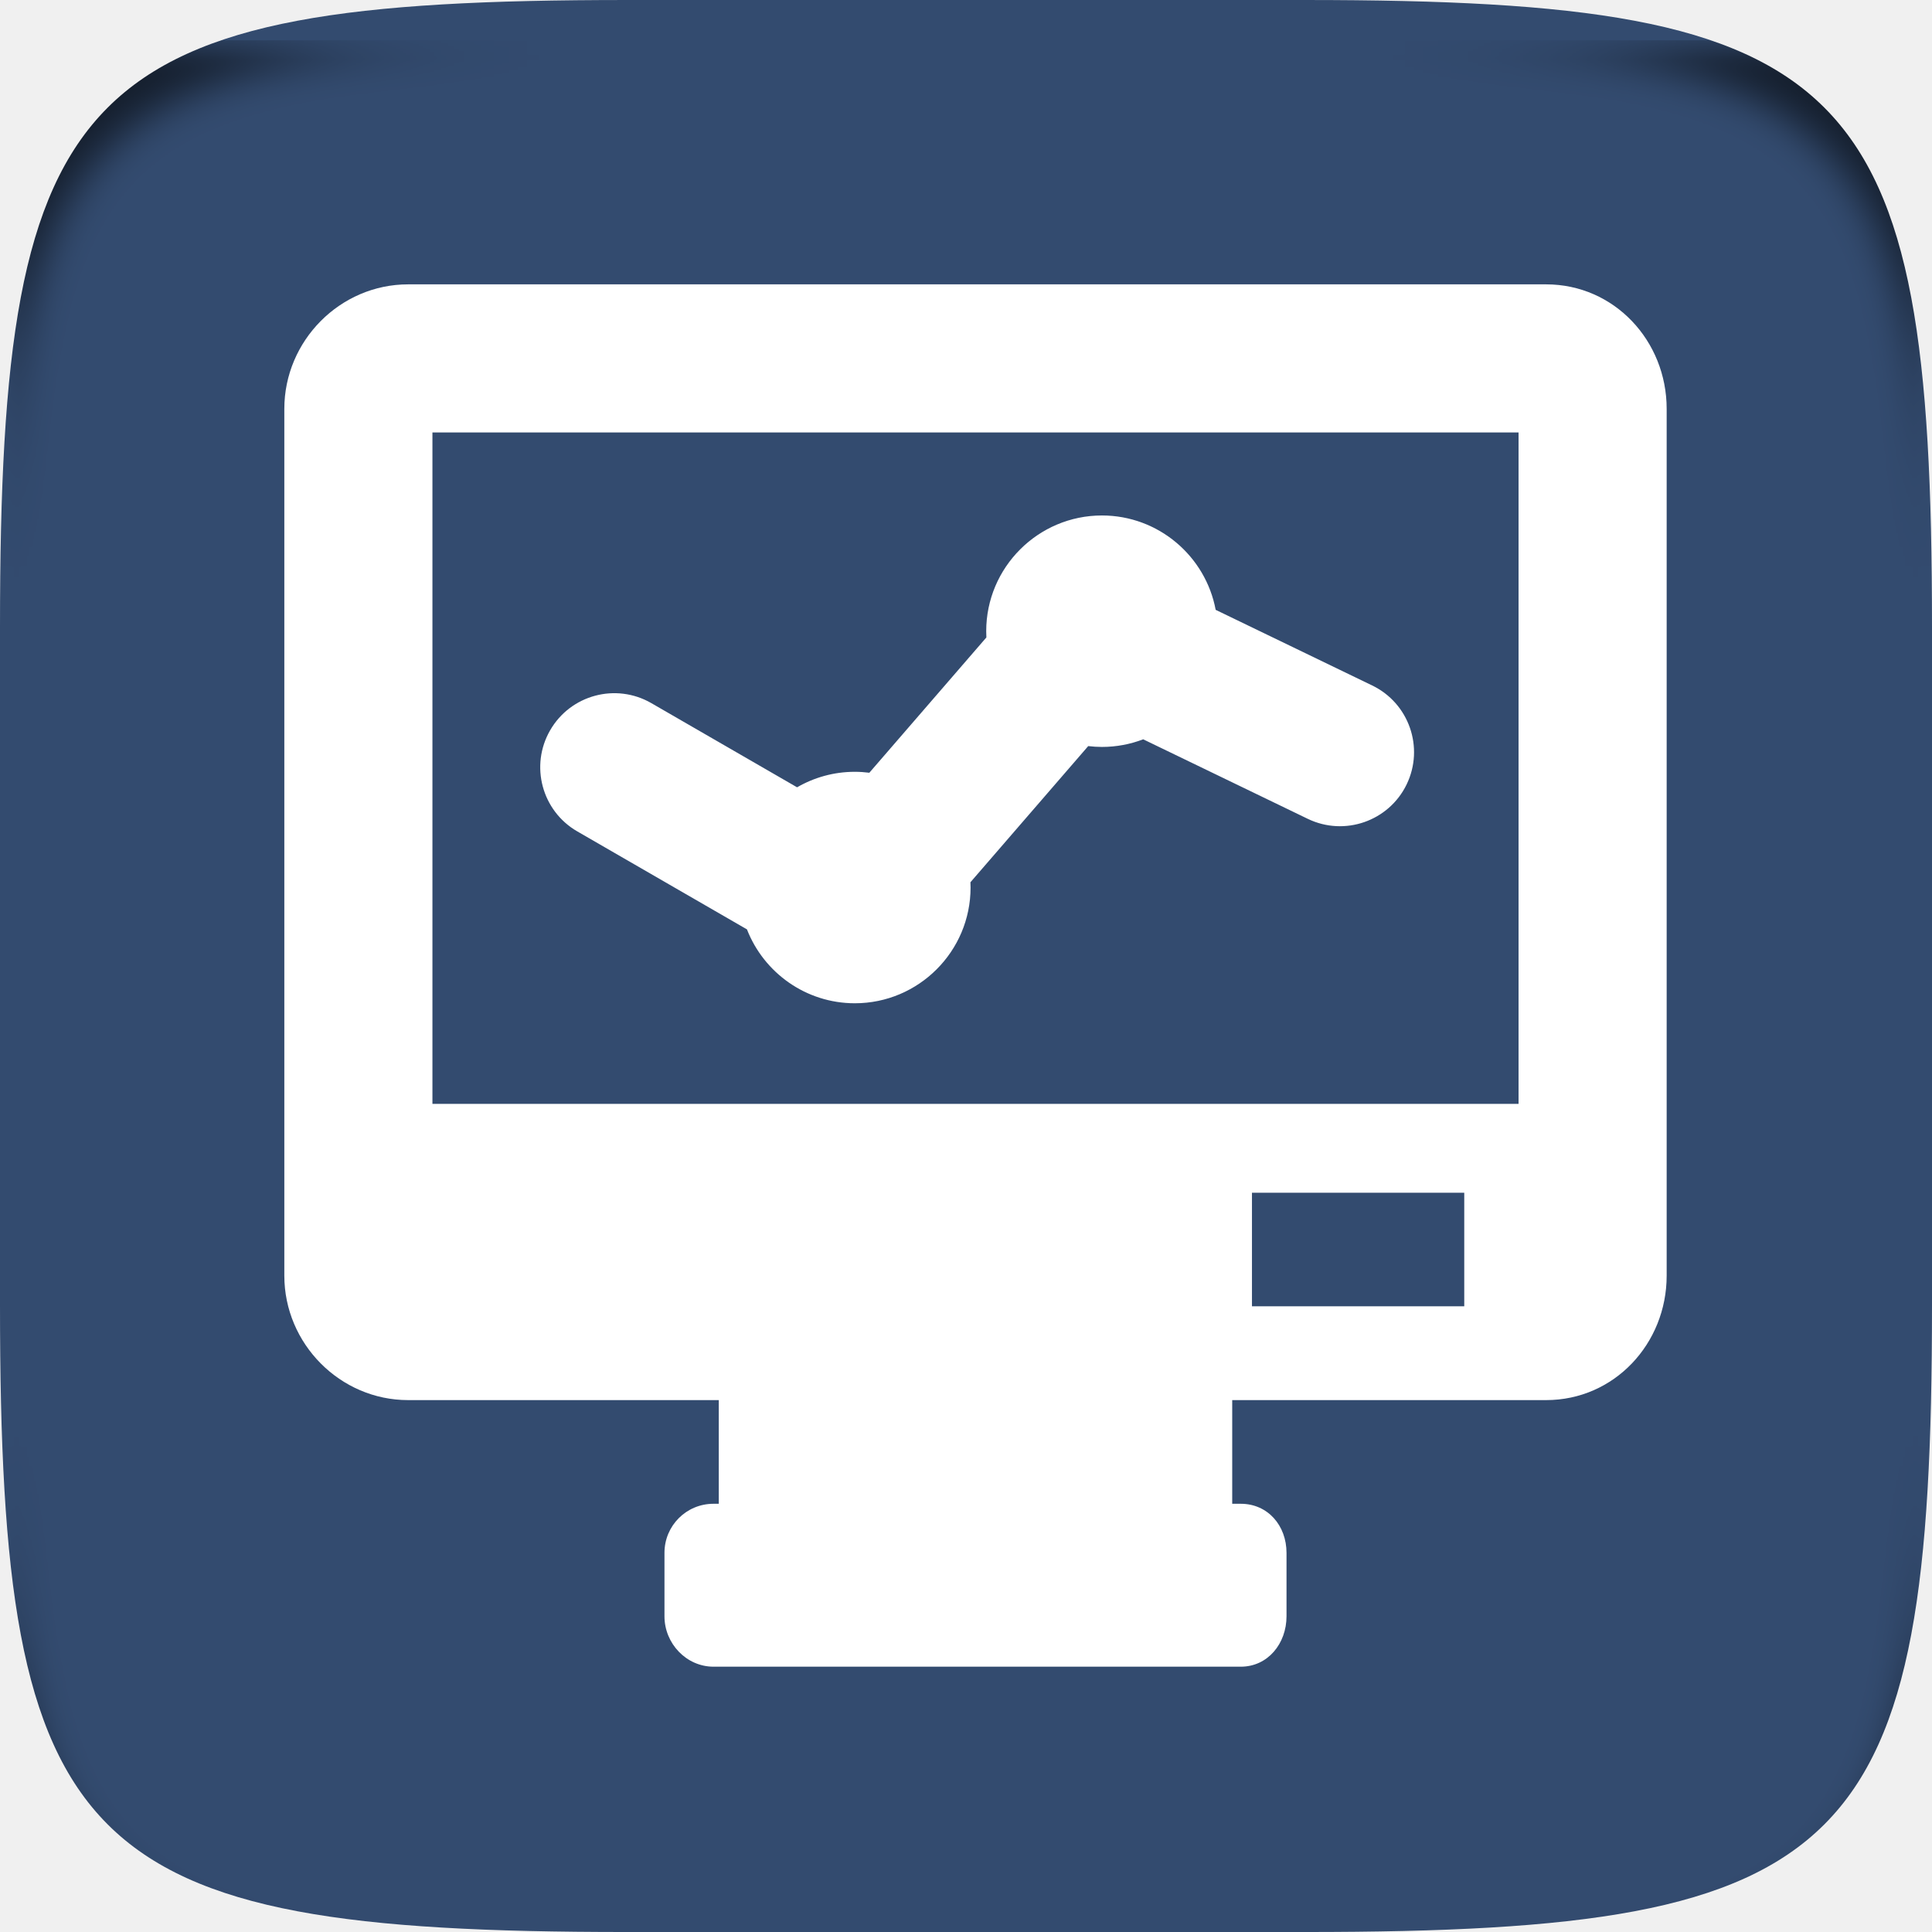
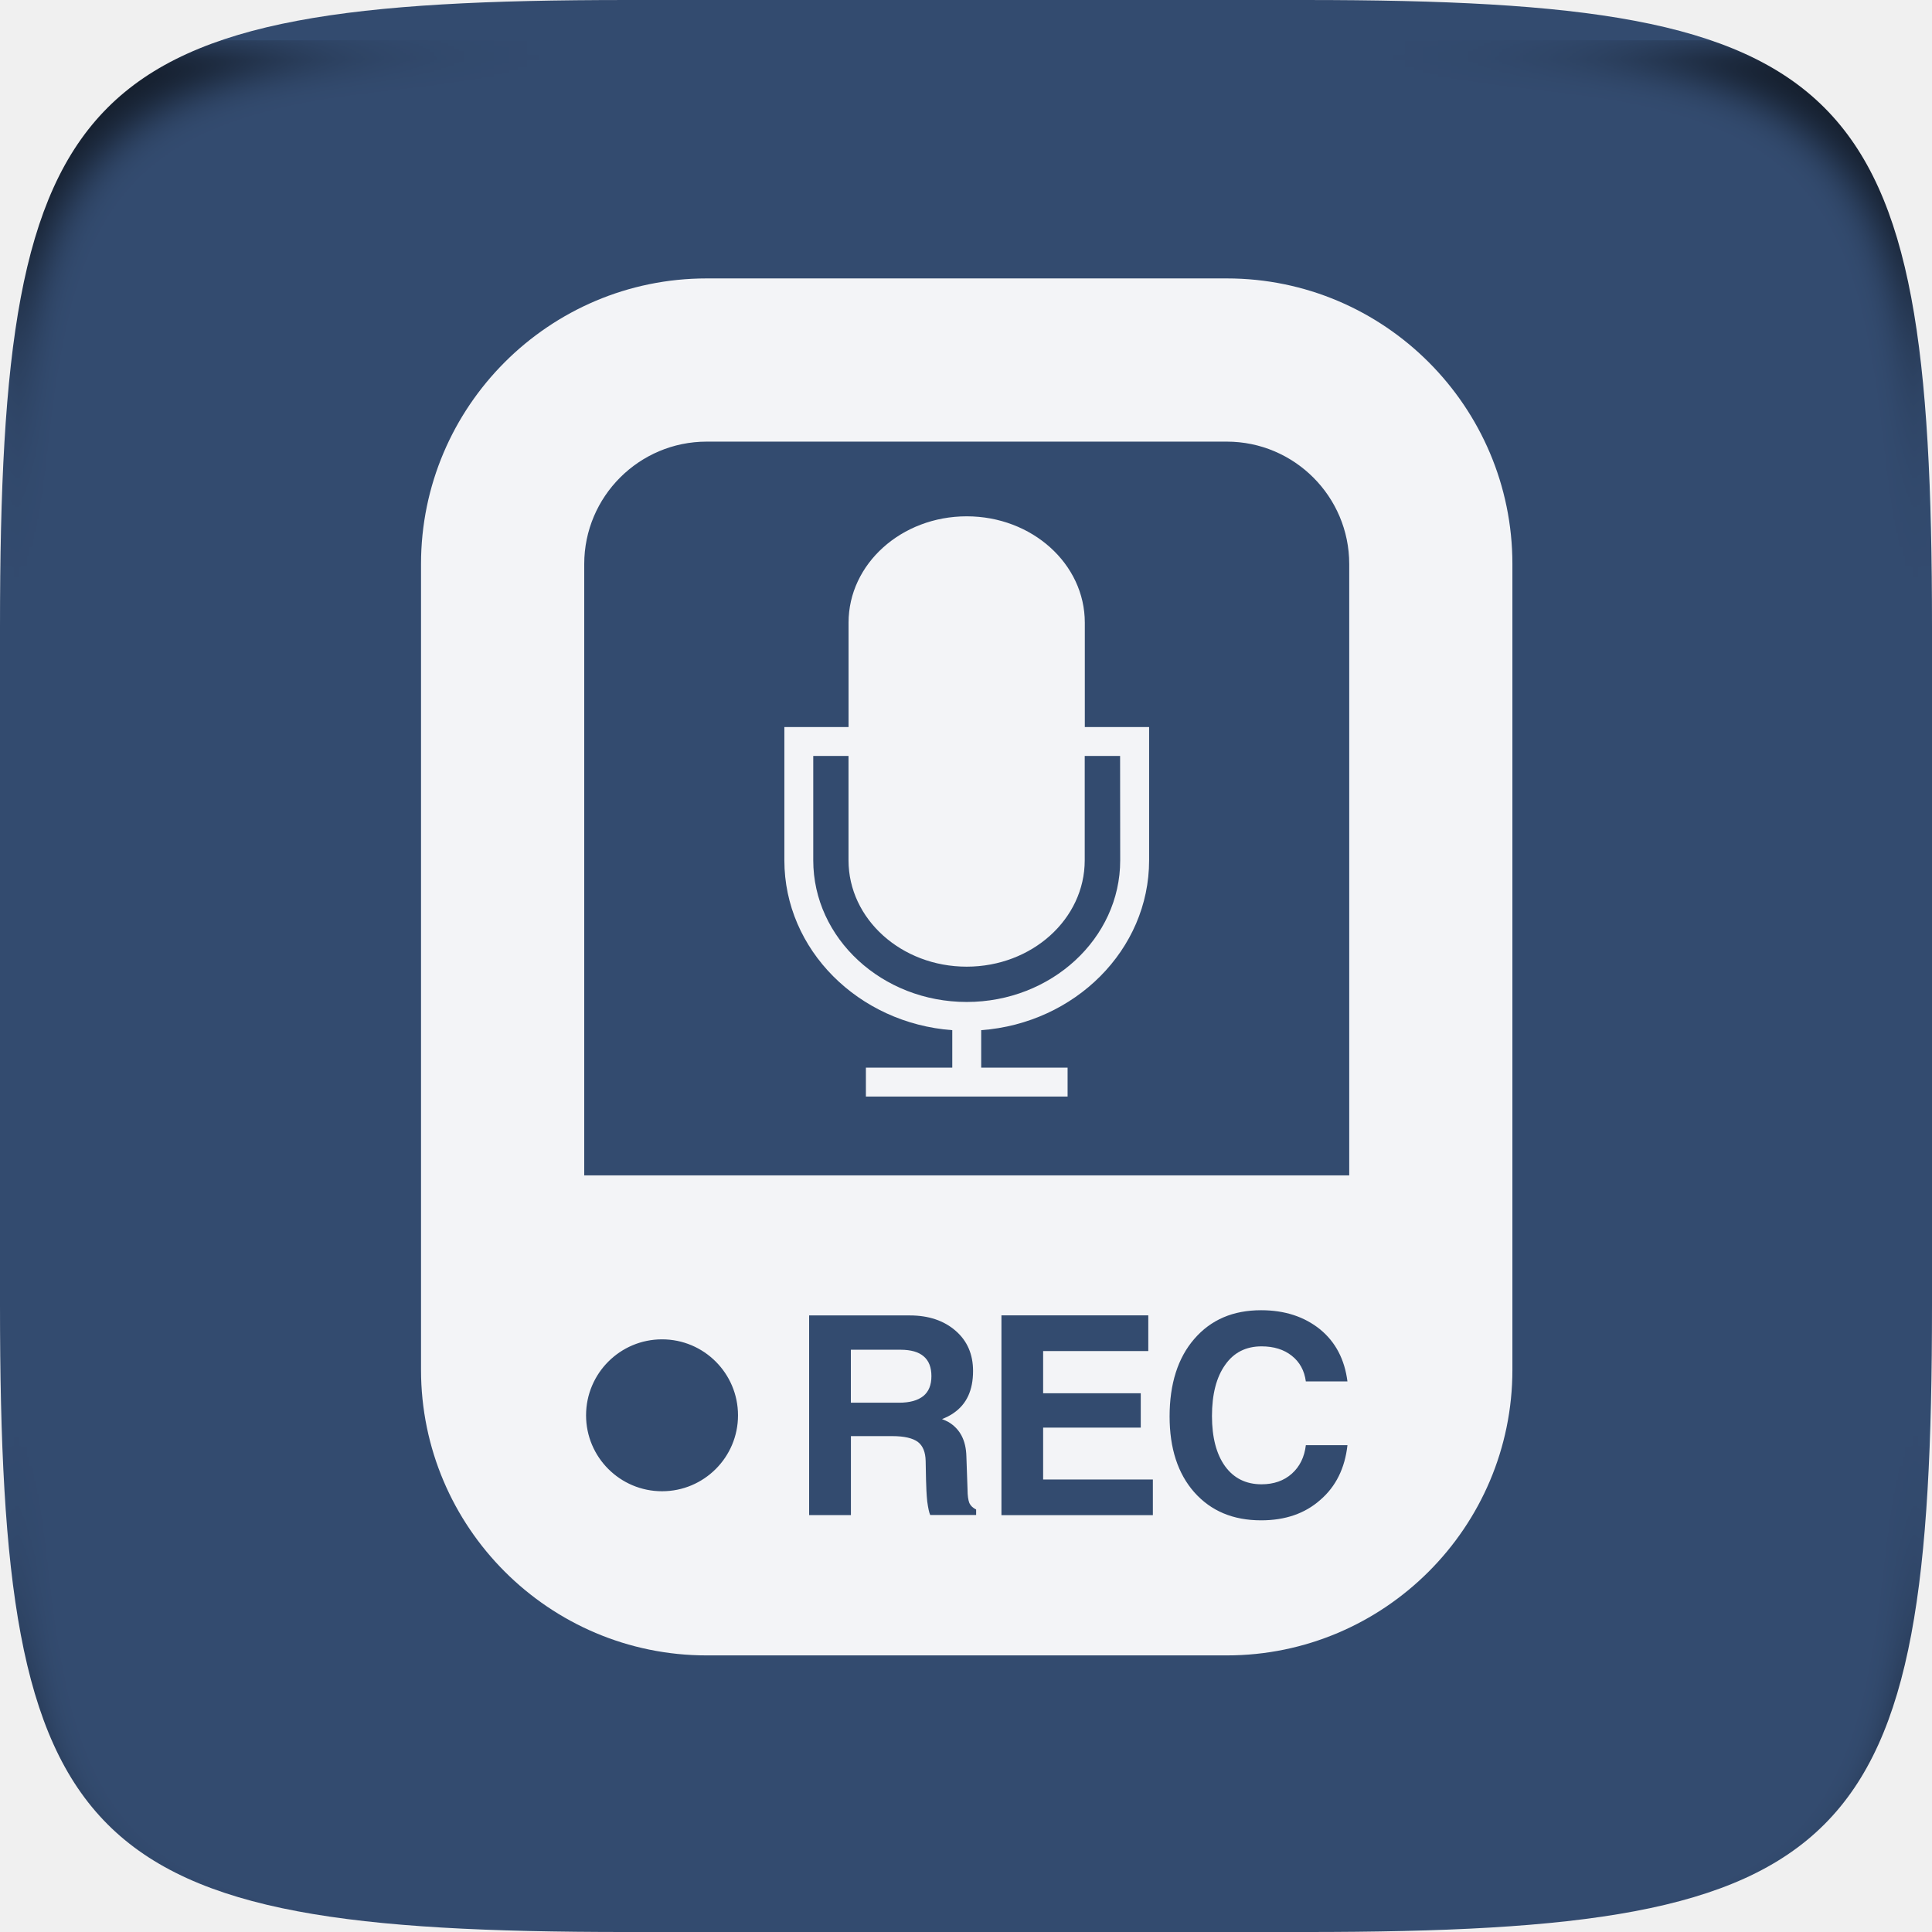
<svg xmlns="http://www.w3.org/2000/svg" width="96" height="96" id="svg6517" version="1.1">
  <defs id="defs6519">
    <linearGradient id="Background">
      <stop id="stop4178" offset="0" style="stop-color:#b8b8b8;stop-opacity:1" />
      <stop id="stop4180" offset="1" style="stop-color:#c9c9c9;stop-opacity:1" />
    </linearGradient>
    <filter style="color-interpolation-filters:sRGB;" id="filter1121">
      <feFlood flood-opacity="0.6" flood-color="rgb(0,0,0)" result="flood" id="feFlood1123" />
      <feComposite in="flood" in2="SourceGraphic" operator="out" result="composite1" id="feComposite1125" />
      <feGaussianBlur in="composite1" stdDeviation="1" result="blur" id="feGaussianBlur1127" />
      <feOffset dx="0" dy="2" result="offset" id="feOffset1129" />
      <feComposite in="offset" in2="SourceGraphic" operator="atop" result="composite2" id="feComposite1131" />
    </filter>
    <filter style="color-interpolation-filters:sRGB;" id="filter950">
      <feFlood flood-opacity="0.25" flood-color="rgb(0,0,0)" result="flood" id="feFlood952" />
      <feComposite in="flood" in2="SourceGraphic" operator="in" result="composite1" id="feComposite954" />
      <feGaussianBlur in="composite1" stdDeviation="1" result="blur" id="feGaussianBlur956" />
      <feOffset dx="0" dy="1" result="offset" id="feOffset958" />
      <feComposite in="SourceGraphic" in2="offset" operator="over" result="composite2" id="feComposite960" />
    </filter>
    <clipPath clipPathUnits="userSpaceOnUse" id="clipPath873">
      <g transform="matrix(0,-0.6666667,0.6660448,0,-258.2599,677)" id="g875" style="fill:#ff00ff;fill-opacity:1;stroke:none;display:inline">
        <path style="fill:#ff00ff;fill-opacity:1;stroke:none;display:inline" d="m 46.703,898.228 50.595,0 C 138.162,898.228 144,904.065 144,944.926 l 0,50.738 c 0,40.861 -5.838,46.698 -46.703,46.698 l -50.595,0 C 5.838,1042.362 0,1036.525 0,995.664 L 0,944.926 C 0,904.065 5.838,898.228 46.703,898.228 Z" id="path877" />
      </g>
    </clipPath>
    <filter id="filter891">
      <feGaussianBlur stdDeviation="0.72" id="feGaussianBlur893" />
    </filter>
  </defs>
  <g id="layer1" transform="translate(268,-635.2908)" style="display:inline">
    <path style="fill:#334b6f;fill-opacity:1;stroke:none;display:inline;filter:url(#filter1121)" d="m -268,700.156 0,-33.73 c 0,-27.243 3.888,-31.135 31.103,-31.135 l 33.794,0 c 27.215,0 31.103,3.892 31.103,31.135 l 0,33.73 c 0,27.243 -3.888,31.135 -31.103,31.135 l -33.794,0 C -264.112,731.291 -268,727.399 -268,700.156 Z" id="path6455" />
-     <g id="g3421" transform="matrix(0.2453129,0,0,0.2453129,-253.872,649.4203)" style="fill:#ffffff;fill-opacity:1">
-       <g id="g3379" style="fill:#ffffff;fill-opacity:1">
-         <path id="path3381" d="M 255.589,0 25.078,0 C 11.293,0 0,11.428 0,25.213 L 0,200.794 C 0,214.579 11.293,226 25.078,226 l 62.922,0 0,21 -1.058,0 C 81.428,247 77,251.433 77,256.946 l 0,12.841 C 77,275.301 81.429,280 86.942,280 l 106.782,0 c 5.514,0 9.275,-4.699 9.275,-10.213 l 0,-12.841 c 0,-5.514 -3.762,-9.946 -9.275,-9.946 l -1.724,0 0,-21 63.589,0 C 269.374,226 280,214.579 280,200.794 L 280,25.213 C 280,11.428 269.374,0 255.589,0 Z M 239,207 l -43,0 0,-23 43,0 0,23 z m 11,-41 -220,0 0,-136 220,0 0,136 z" style="fill:#ffffff;fill-opacity:1" />
-         <path id="path3383" d="m 59.337,110.804 34.371,19.849 c 3.406,8.748 11.913,14.966 21.851,14.966 12.926,0 23.442,-10.517 23.442,-23.443 0,-0.358 -0.011,-0.713 -0.027,-1.067 l 23.859,-27.582 c 0.912,0.108 1.839,0.171 2.78,0.171 2.943,0 5.76,-0.551 8.357,-1.545 l 33.332,16.107 c 7.457,3.603 16.428,0.479 20.032,-6.979 3.604,-7.458 0.479,-16.428 -6.979,-20.032 L 188.649,65.928 C 186.611,55.063 177.06,46.814 165.613,46.814 c -12.926,0 -23.442,10.517 -23.442,23.443 0,0.423 0.013,0.843 0.035,1.261 l -23.709,27.408 c -0.963,-0.121 -1.943,-0.191 -2.938,-0.191 -4.259,0 -8.252,1.147 -11.698,3.14 L 74.339,84.824 c -7.171,-4.142 -16.347,-1.687 -20.49,5.489 -4.144,7.174 -1.686,16.348 5.488,20.491 z" style="fill:#ffffff;fill-opacity:1" />
+   </g>
+   <g id="layer3" style="display:inline">
+     <g id="g4929" transform="matrix(0.8679177,0,0,0.8679177,14.69271,13.83453)">
+       <g id="g4889" transform="translate(-0.9997658,0)" style="fill:#000000;fill-opacity:1">
+         <path id="path4891" d="m 46.178,25.685 0,-5.978 c 0,-3.363 -3.023,-6.087 -6.761,-6.087 -3.738,0 -6.765,2.724 -6.765,6.087 l 0,5.978 -3.675,0 0,7.631 c 0,5.12 4.243,9.326 9.613,9.723 l 0,2.146 -4.945,0 0,1.654 4.945,0 1.656,0 4.946,0 0,-1.654 -4.946,0 0,-2.146 c 5.371,-0.396 9.613,-4.603 9.613,-9.723 l 0,-7.631 -3.681,0 z m 2.026,7.631 c 0,4.47 -3.944,8.108 -8.787,8.108 -4.843,0 -8.786,-3.641 -8.786,-8.108 l 0,-5.978 2.019,0 0,5.978 c 0,3.361 3.029,6.087 6.764,6.087 3.736,0 6.759,-2.726 6.759,-6.087 l 0,-5.978 2.025,0 0.006,5.978 0,0 z M 36.955,61.714 c 0.302,0.258 0.441,0.637 0.441,1.134 0,0.504 -0.154,0.885 -0.462,1.136 -0.318,0.253 -0.771,0.383 -1.395,0.383 l -2.755,0 0,-3.033 2.852,0 c 0.59,0.003 1.027,0.127 1.319,0.38 z M 54.308,0 24.526,0 C 15.513,0 8.175,7.334 8.175,16.351 l 0,46.132 c 0,9.015 7.337,16.351 16.351,16.351 l 29.781,0 c 9.015,0 16.351,-7.336 16.351,-16.351 l 0,-46.132 C 70.658,7.334 63.322,0 54.308,0 Z M 21.974,69.436 c -2.402,0 -4.35,-1.948 -4.35,-4.346 0,-2.402 1.948,-4.351 4.35,-4.351 2.401,0 4.349,1.948 4.349,4.351 0,2.398 -1.946,4.346 -4.349,4.346 z m 17.98,1.359 -2.627,0 c -0.059,-0.119 -0.117,-0.384 -0.17,-0.771 -0.042,-0.393 -0.059,-0.818 -0.07,-1.259 l -0.021,-1.059 c -0.01,-0.511 -0.16,-0.876 -0.447,-1.095 -0.292,-0.215 -0.78,-0.331 -1.454,-0.331 l -2.378,0 0,4.523 -1.194,0 -1.198,0 0,-11.433 1.198,0 4.562,0 c 1.088,0 1.964,0.301 2.628,0.88 0.668,0.58 0.997,1.351 0.997,2.302 0,1.102 -0.371,1.897 -1.109,2.404 -0.201,0.144 -0.428,0.253 -0.668,0.349 0.136,0.048 0.266,0.117 0.383,0.176 0.651,0.395 0.99,1.045 1.012,1.96 l 0.065,1.877 c 0,0.367 0.042,0.634 0.105,0.794 0.075,0.157 0.196,0.273 0.388,0.369 l 0,0.314 z m 10.12,-1.015 0,1.024 -8.669,0 0,-11.437 8.407,0 0,1.022 0,1.021 -6.02,0 0,2.416 5.589,0 0,0.983 0,0.985 -5.589,0 0,2.97 6.282,0 0,1.016 z m 4.133,-1.777 c 0.505,0.695 1.205,1.035 2.09,1.035 0.702,0 1.282,-0.205 1.731,-0.606 0.454,-0.404 0.723,-0.949 0.805,-1.634 l 2.382,0 c -0.146,1.316 -0.664,2.368 -1.556,3.135 -0.885,0.784 -2.012,1.168 -3.388,1.168 -1.607,0 -2.871,-0.534 -3.827,-1.608 -0.939,-1.067 -1.412,-2.512 -1.412,-4.341 0,-1.861 0.473,-3.351 1.412,-4.435 0.951,-1.1 2.22,-1.645 3.827,-1.645 1.36,0 2.479,0.372 3.379,1.097 0.89,0.73 1.405,1.731 1.564,2.979 l -2.382,0 c -0.082,-0.616 -0.347,-1.108 -0.805,-1.469 -0.449,-0.358 -1.029,-0.538 -1.731,-0.538 -0.885,0 -1.585,0.347 -2.08,1.056 -0.507,0.709 -0.758,1.694 -0.758,2.936 0.001,1.218 0.252,2.181 0.749,2.87 z m 7.108,-16.652 -43.796,0 0,-35 c 0,-3.863 3.145,-7.007 7.008,-7.007 l 29.781,0 c 3.864,0 7.008,3.145 7.008,7.007 l 0,35 z" style="fill:#ffffff;fill-opacity:0.941" />
      </g>
-       <g id="g3385" style="fill:#ffffff;fill-opacity:1" />
-       <g id="g3387" style="fill:#ffffff;fill-opacity:1" />
-       <g id="g3389" style="fill:#ffffff;fill-opacity:1" />
-       <g id="g3391" style="fill:#ffffff;fill-opacity:1" />
-       <g id="g3393" style="fill:#ffffff;fill-opacity:1" />
-       <g id="g3395" style="fill:#ffffff;fill-opacity:1" />
-       <g id="g3397" style="fill:#ffffff;fill-opacity:1" />
-       <g id="g3399" style="fill:#ffffff;fill-opacity:1" />
-       <g id="g3401" style="fill:#ffffff;fill-opacity:1" />
-       <g id="g3403" style="fill:#ffffff;fill-opacity:1" />
-       <g id="g3405" style="fill:#ffffff;fill-opacity:1" />
-       <g id="g3407" style="fill:#ffffff;fill-opacity:1" />
-       <g id="g3409" style="fill:#ffffff;fill-opacity:1" />
-       <g id="g3411" style="fill:#ffffff;fill-opacity:1" />
-       <g id="g3413" style="fill:#ffffff;fill-opacity:1" />
+       <g id="g4893" />
+       <g id="g4895" />
+       <g id="g4897" />
+       <g id="g4899" />
+       <g id="g4901" />
+       <g id="g4903" />
+       <g id="g4905" />
+       <g id="g4907" />
+       <g id="g4909" />
+       <g id="g4911" />
+       <g id="g4913" />
+       <g id="g4915" />
+       <g id="g4917" />
+       <g id="g4919" />
+       <g id="g4921" />
    </g>
  </g>
-   <g id="layer3" style="display:inline" />
+   <g id="layer4" />
  <g id="layer2" style="display:none">
    <g style="display:inline" transform="translate(-340,-581)" id="g4394" clip-path="none">
      <g id="g855">
        <g id="g870" clip-path="url(#clipPath873)" style="opacity:0.6;filter:url(#filter891)">
          <path transform="matrix(1.499999,0,0,1.499999,-29.99979,-237.5428)" d="m 264,552.362 a 12,12 0 0 1 -12,12 12,12 0 0 1 -12,-12 12,12 0 0 1 12,-12 12,12 0 0 1 12,12 z" id="path844" style="color:#000000;fill:#000000;fill-opacity:1;fill-rule:nonzero;stroke:none;stroke-width:4;marker:none;visibility:visible;display:inline;overflow:visible;enable-background:accumulate" />
        </g>
        <g id="g862">
          <path style="color:#000000;fill:#f5f5f5;fill-opacity:1;fill-rule:nonzero;stroke:none;stroke-width:4;marker:none;visibility:visible;display:inline;overflow:visible;enable-background:accumulate" id="path4398" d="m 264,552.362 a 12,12 0 0 1 -12,12 12,12 0 0 1 -12,-12 12,12 0 0 1 12,-12 12,12 0 0 1 12,12 z" transform="matrix(1.499999,0,0,1.499999,-29.99979,-238.5428)" />
          <path transform="matrix(1.25,0,0,1.25,33,-100.4527)" d="m 264,552.362 a 12,12 0 0 1 -12,12 12,12 0 0 1 -12,-12 12,12 0 0 1 12,-12 12,12 0 0 1 12,12 z" id="path4400" style="color:#000000;fill:#dd4814;fill-opacity:1;fill-rule:nonzero;stroke:none;stroke-width:4;marker:none;visibility:visible;display:inline;overflow:visible;enable-background:accumulate" />
          <path style="color:#000000;fill:#f5f5f5;fill-opacity:1;fill-rule:nonzero;stroke:none;stroke-width:3;marker:none;visibility:visible;display:inline;overflow:visible;enable-background:accumulate" id="path4459" d="m 669.817,595.777 c -0.391,0.226 -3.626,-1.903 -4.076,-1.951 -0.449,-0.047 -4.057,1.363 -4.392,1.061 -0.336,-0.302 0.69,-4.037 0.596,-4.479 -0.094,-0.442 -2.55,-3.437 -2.366,-3.85 0.184,-0.413 4.053,-0.592 4.444,-0.818 0.391,-0.226 2.481,-3.487 2.93,-3.44 0.449,0.047 1.815,3.671 2.151,3.974 0.336,0.302 4.083,1.282 4.177,1.724 0.094,0.442 -2.931,2.861 -3.115,3.274 -0.184,0.413 0.043,4.279 -0.349,4.505 z" transform="matrix(1.511423,-0.1636638,0.1636638,1.511423,-755.3735,-191.9365)" />
        </g>
      </g>
    </g>
  </g>
</svg>
